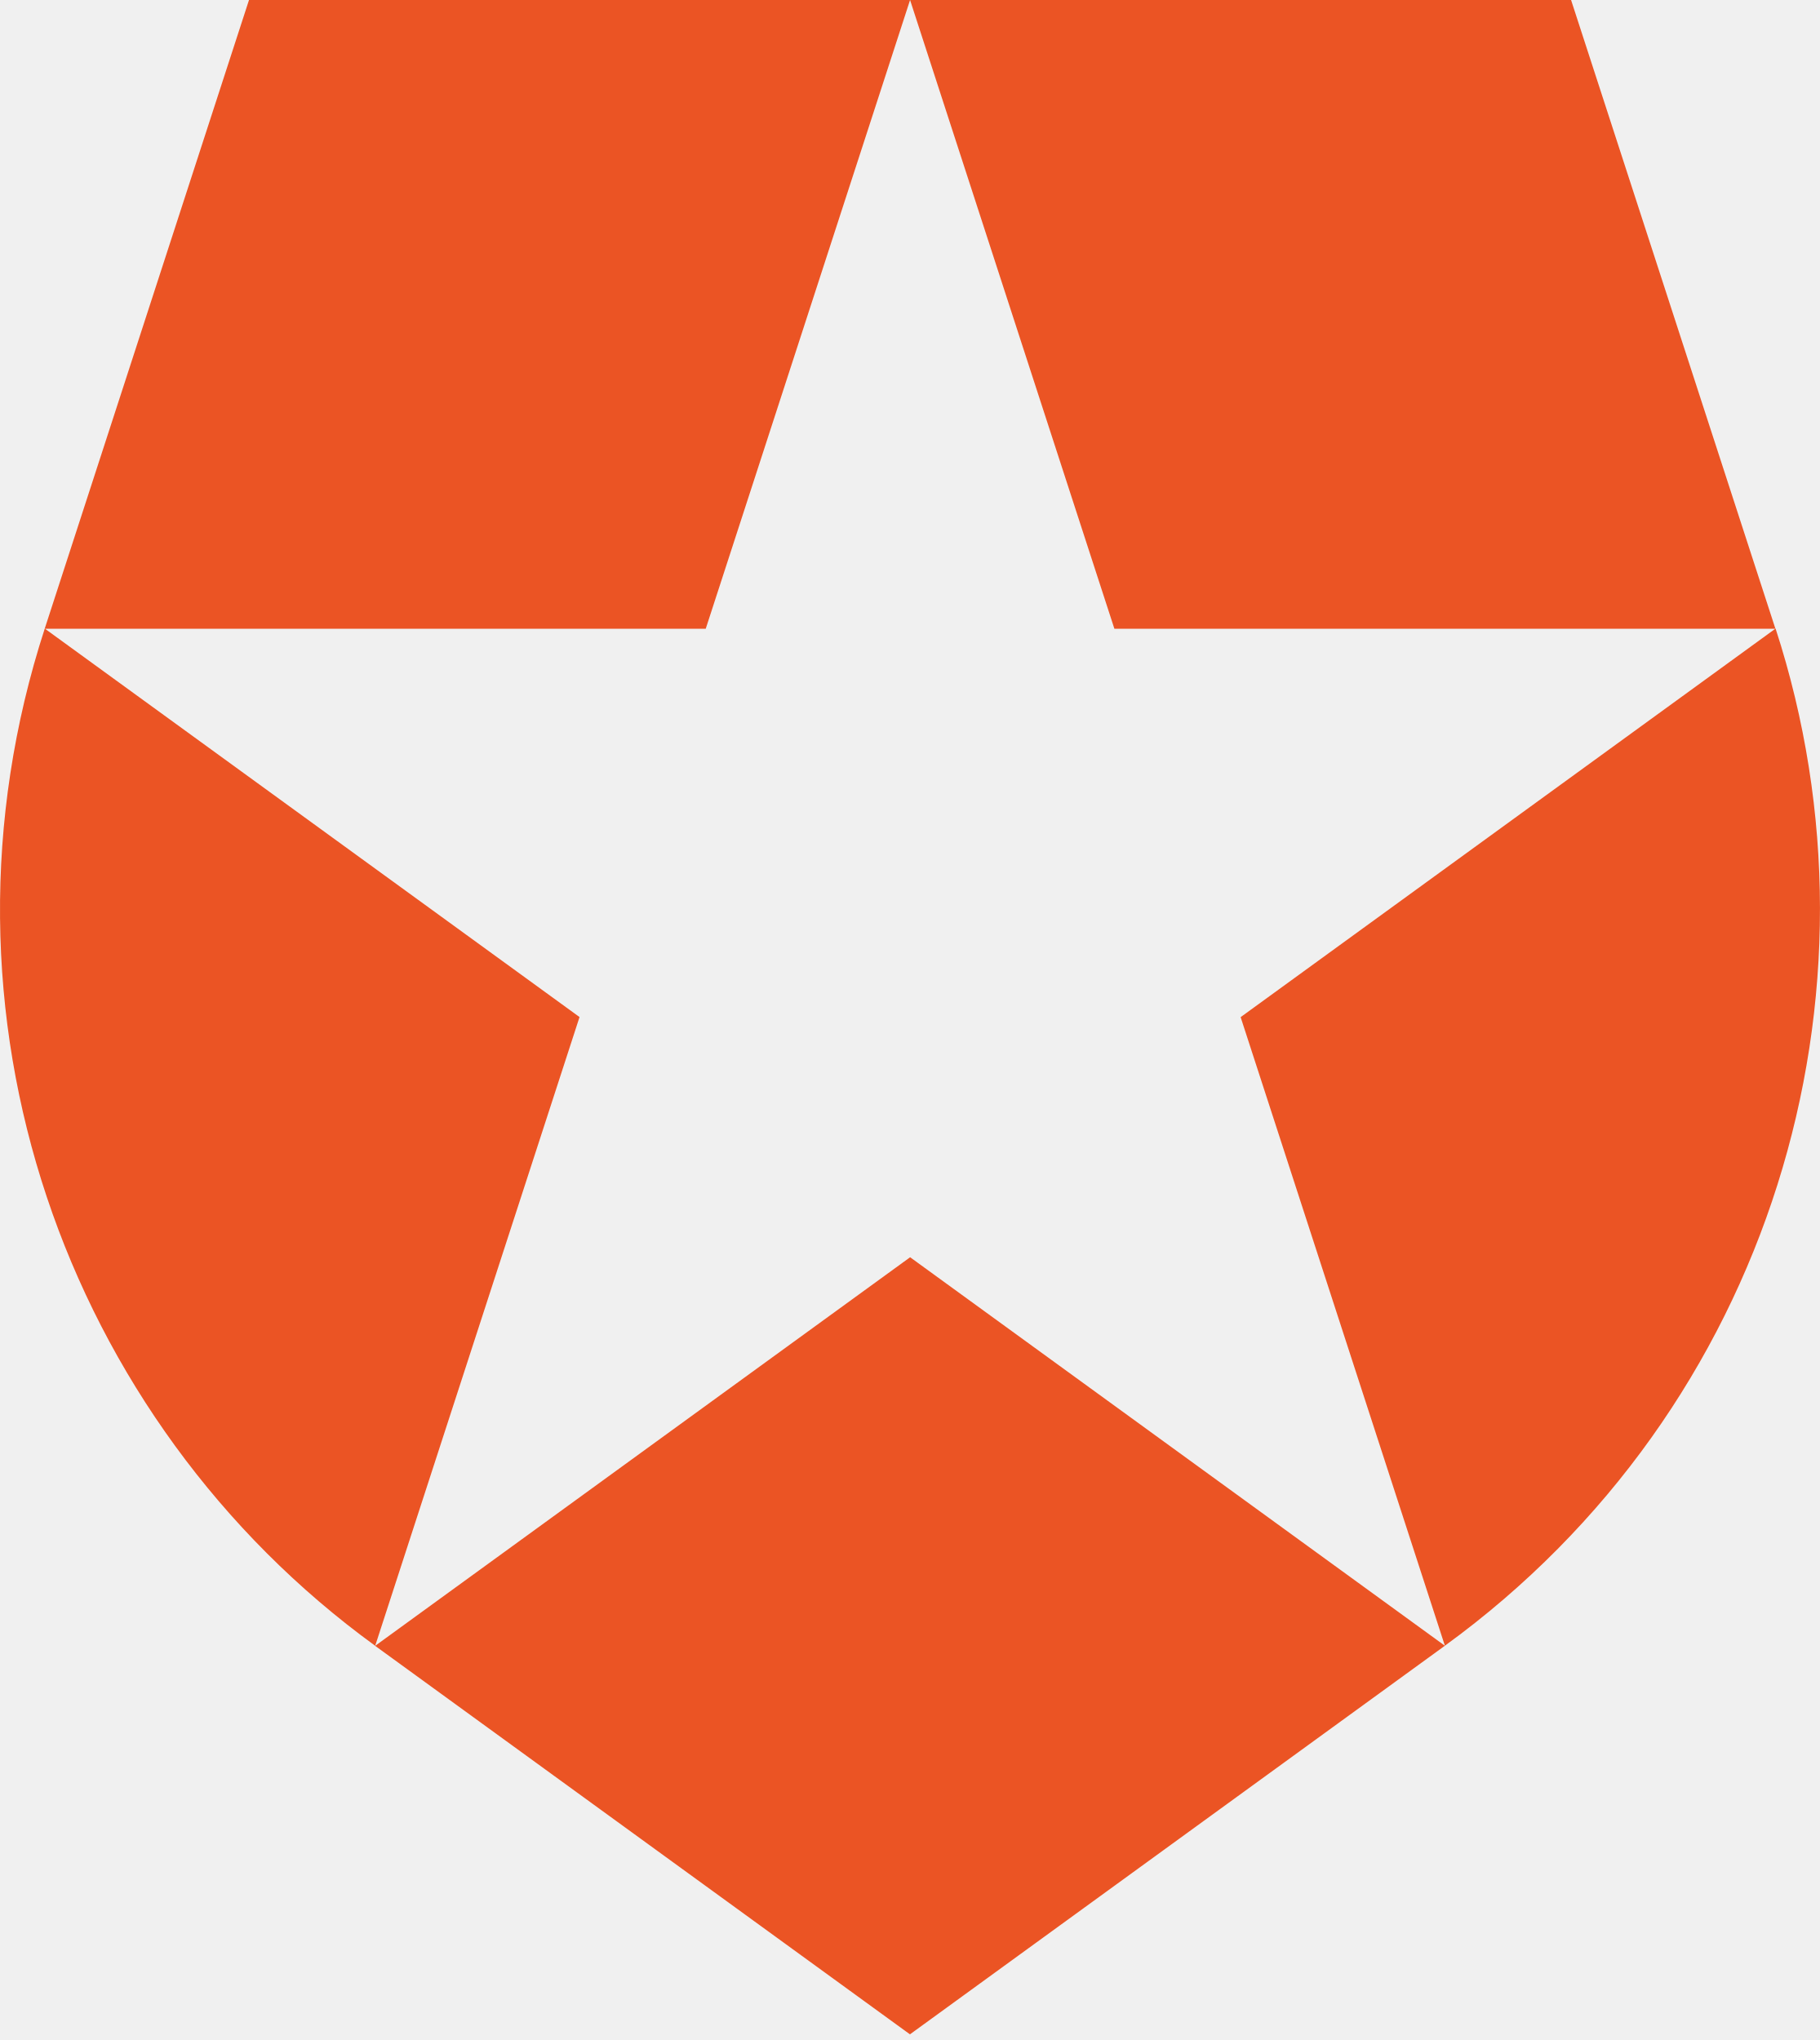
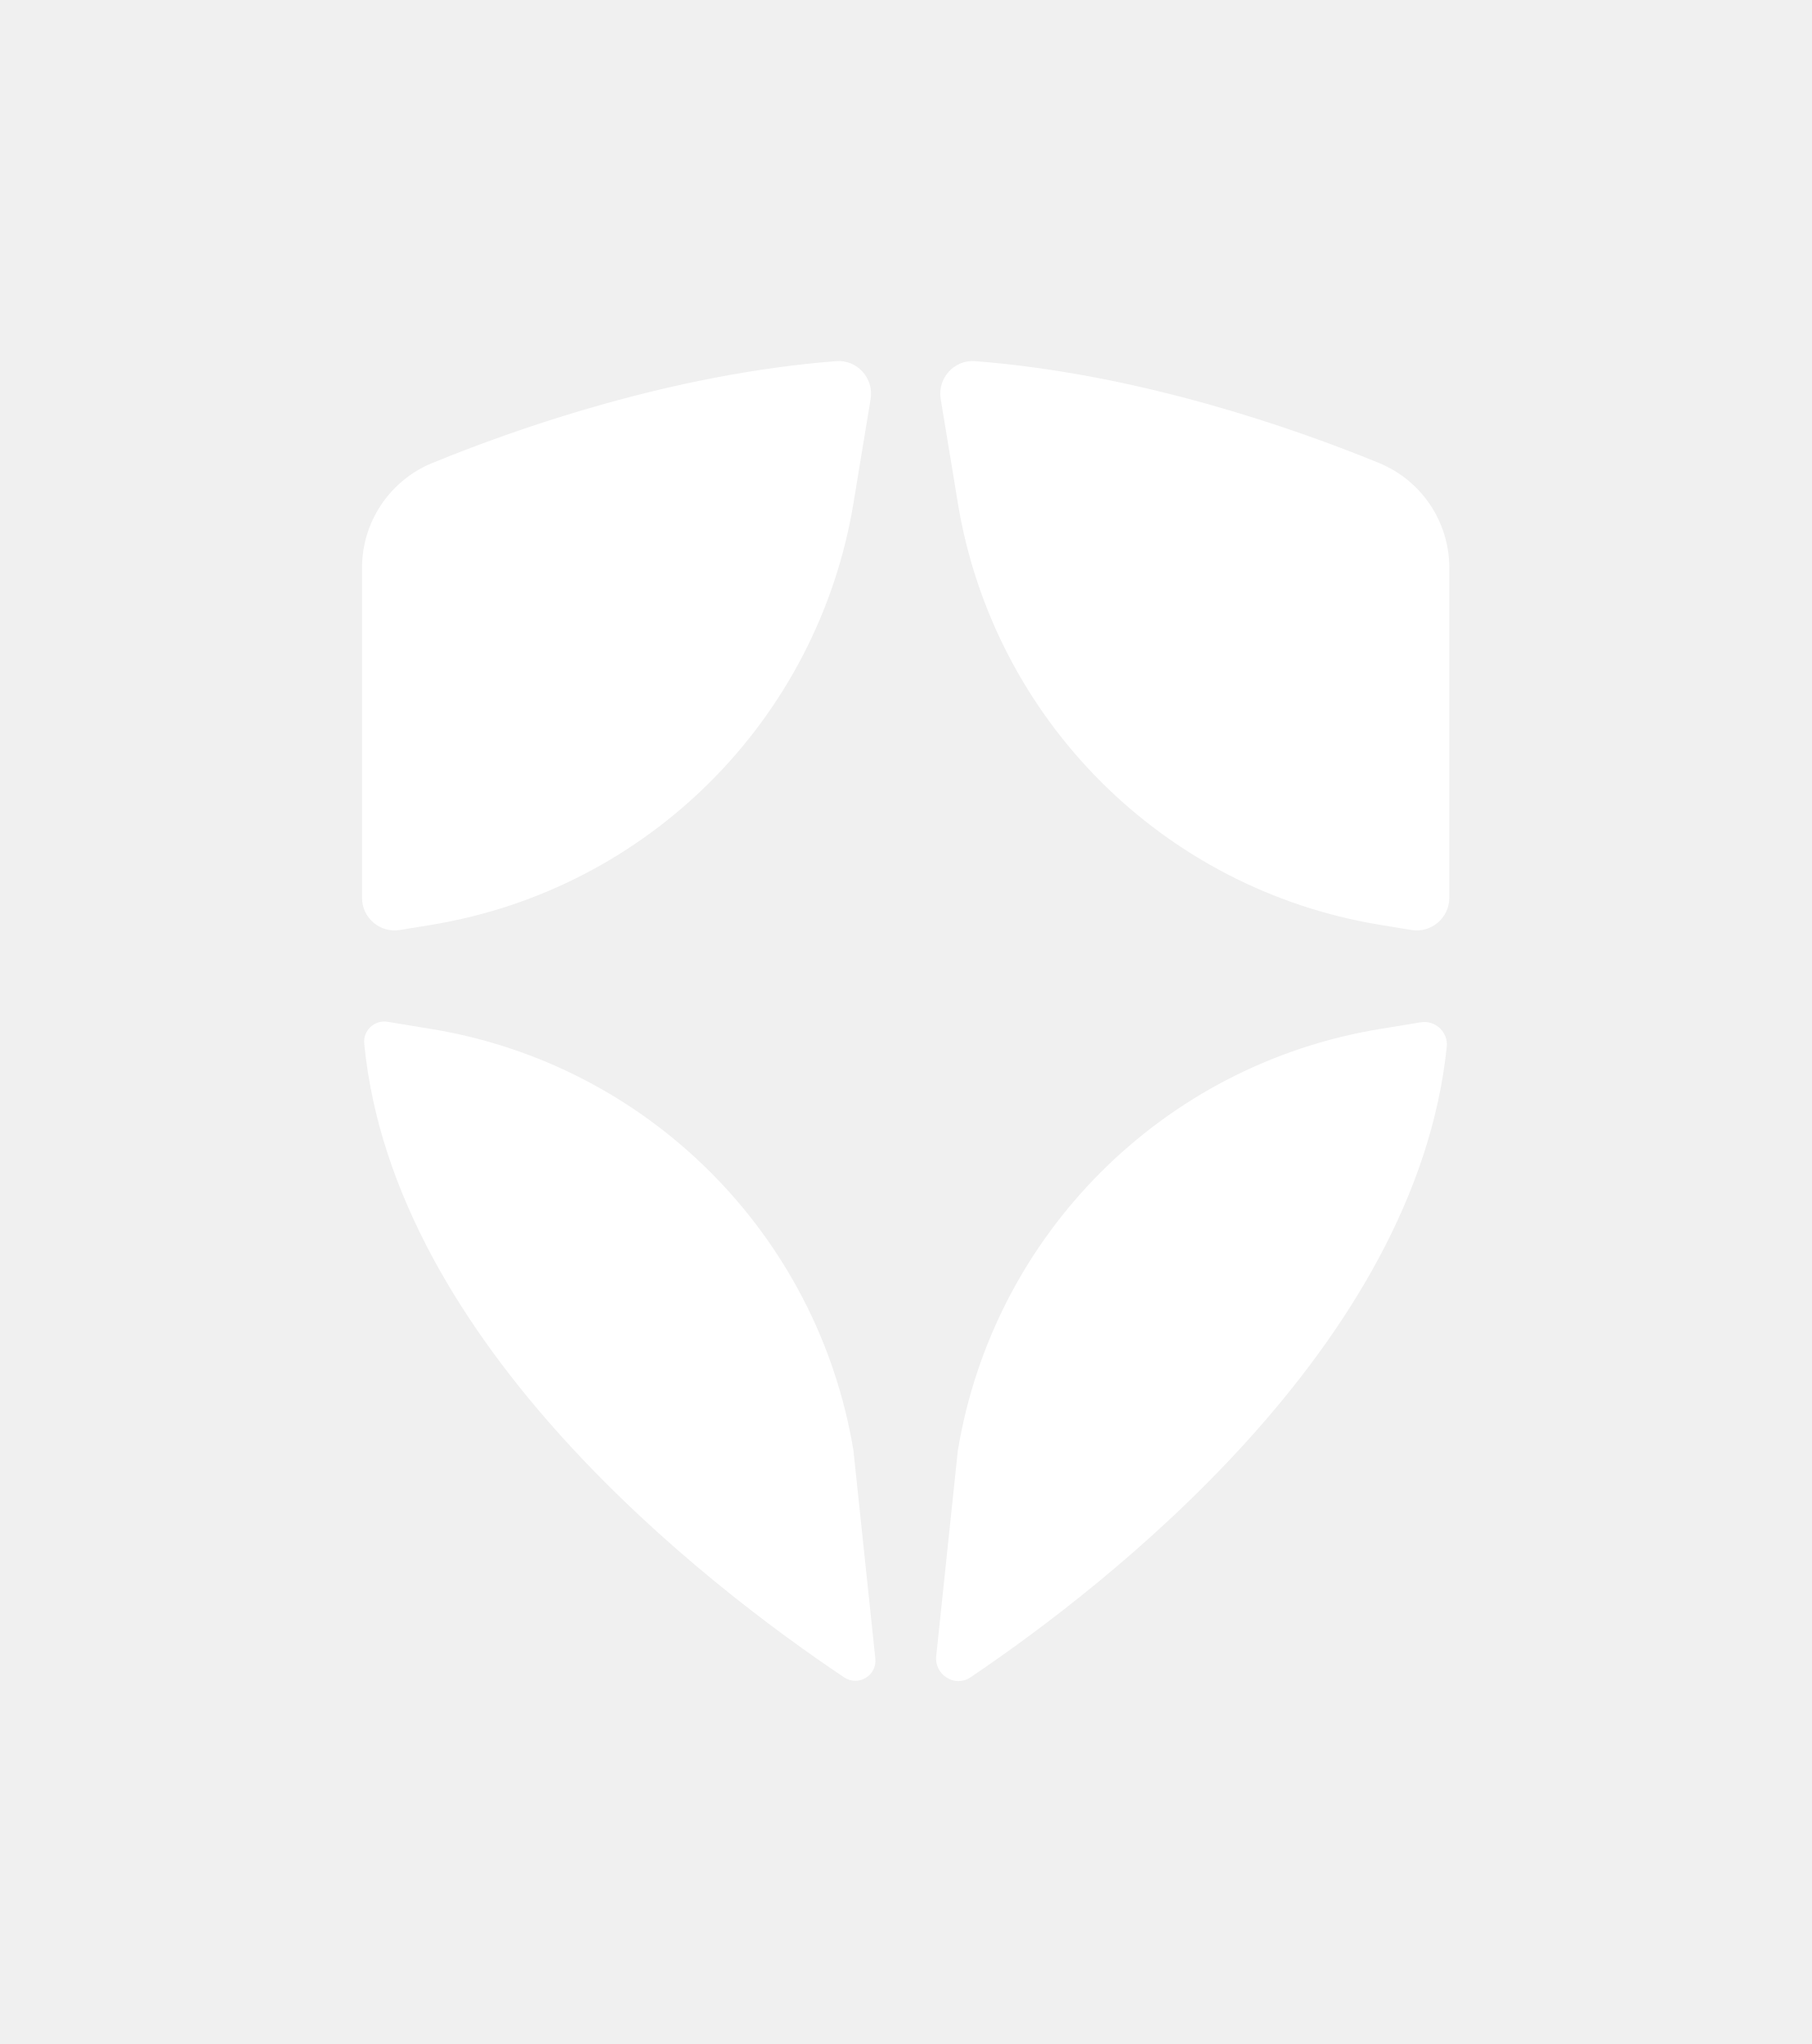
- <svg xmlns="http://www.w3.org/2000/svg" width="2230" height="2500" viewBox="0 0 256 287" preserveAspectRatio="xMinYMin meet">
-   <path d="M203.24 231.531l-28.73-88.434 75.208-54.64h-92.966L128.019.025l-.009-.024h92.98l28.74 88.446.002-.002.024-.013c16.69 51.31-.5 109.67-46.516 143.098zm-150.45 0l-.023.017 75.228 54.655 75.245-54.67-75.221-54.656-75.228 54.654zM6.295 88.434c-17.57 54.088 2.825 111.4 46.481 143.108l.007-.028 28.735-88.429-75.192-54.63h92.944L128.004.024 128.01 0H35.025L6.294 88.434z" fill="#EB5424" />
+ <svg xmlns="http://www.w3.org/2000/svg" id="Logos" viewBox="0 0 1049.73 1184.71">
+   <defs>
+     <style>
+       .cls-1 {
+         fill: #fff;
+       }
+     </style>
+   </defs>
+   <path class="cls-1" d="M250.2,535.99c125.44-20.66,223.76-118.98,244.43-244.43l9.93-60.29c1.98-12.04-7.8-22.9-19.96-21.95-94.82,7.4-184.22,38.64-234.02,59.03-24.67,10.1-40.77,34.09-40.77,60.75v191.27c0,11.67,10.46,20.55,21.98,18.65l18.42-3.03Z" />
+   <path class="cls-1" d="M555.1,291.56c20.66,125.44,118.98,223.76,244.43,244.43l18.42,3.03c11.51,1.9,21.98-6.99,21.98-18.65v-191.27c0-26.66-16.1-50.65-40.77-60.75-49.8-20.39-139.2-51.62-234.02-59.03-12.16-.95-21.95,9.91-19.96,21.95l9.93,60.29Z" />
+   <path class="cls-1" d="M799.52,596.45c-125.44,20.66-223.76,118.98-244.43,244.43l-12.52,119.06c-1.13,10.74,10.79,18.31,19.76,12.31.07-.05.14-.09.21-.14,78.66-53.04,258.13-191.97,275.92-365.46.87-8.52-6.71-15.51-15.16-14.11l-23.79,3.92Z" />
+   <path class="cls-1" d="M494.63,840.88c-20.66-125.44-118.98-223.76-244.43-244.43l-25.59-4.21c-7.54-1.24-14.27,5-13.53,12.6,16.85,174.45,198.78,314.24,278.16,367.38h0c8.21,5.47,19.08-1.1,18.05-10.91l-12.67-120.43Z" />
</svg>
